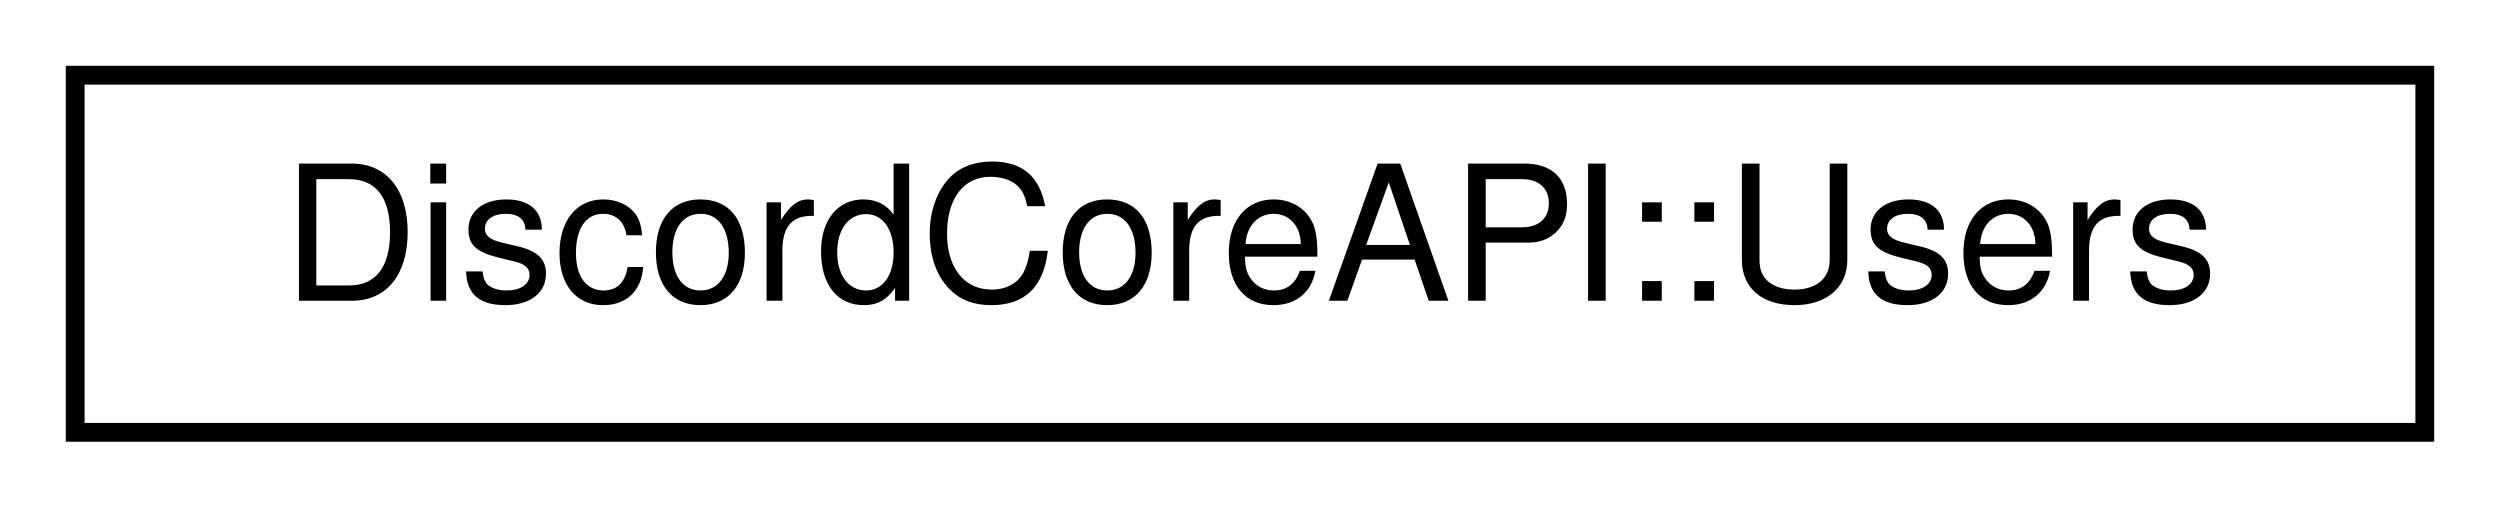
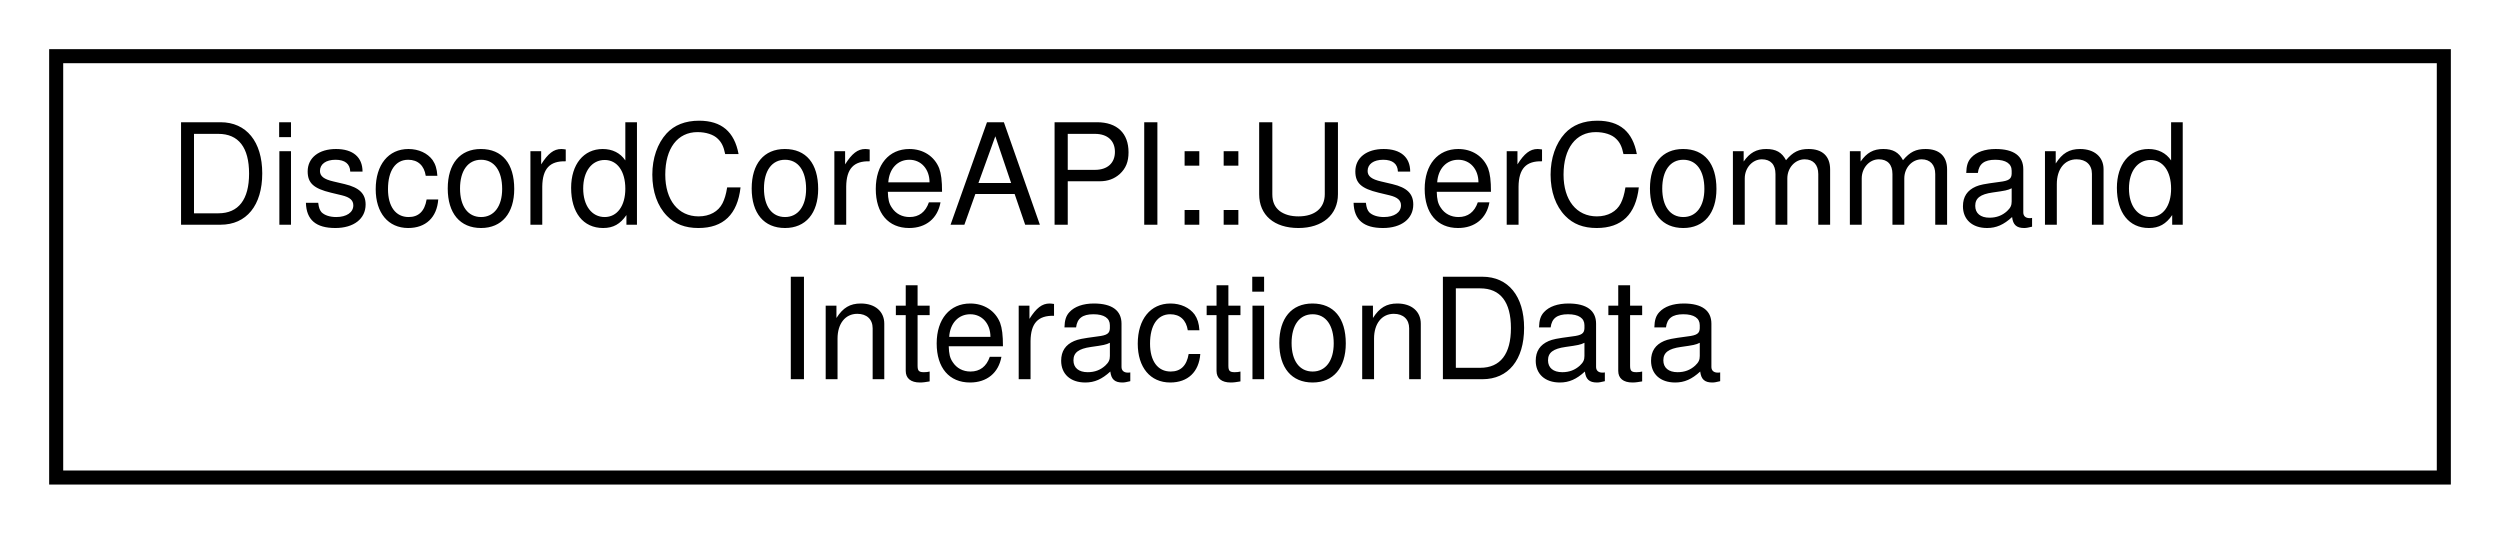
- <svg xmlns="http://www.w3.org/2000/svg" xmlns:xlink="http://www.w3.org/1999/xlink" width="133pt" height="27pt" viewBox="0.00 0.00 133.00 27.00">
-   <g id="graph0" class="graph" transform="scale(1 1) rotate(0) translate(4 23)">
+ <svg xmlns="http://www.w3.org/2000/svg" xmlns:xlink="http://www.w3.org/1999/xlink" width="178pt" height="38pt" viewBox="0.00 0.00 178.00 38.00">
+   <g id="graph0" class="graph" transform="scale(1 1) rotate(0) translate(4 34)">
    <g id="node1" class="node">
      <g id="a_node1">
-         <a xlink:href="dd/dda/a03584.html" target="_top" xlink:title="An interface class for the User related Discord endpoints.">
-           <polygon fill="none" stroke="black" points="125,-19 0,-19 0,0 125,0 125,-19" />
-           <text text-anchor="middle" x="62.5" y="-7" font-family="Helvetica,sans-Serif" font-size="10.00">DiscordCoreAPI::Users</text>
+         <a xlink:href="d2/d5a/a02652.html" target="_top" xlink:title="User command Interaction data.">
+           <polygon fill="none" stroke="black" points="170,-30 0,-30 0,0 170,0 170,-30" />
+           <text text-anchor="start" x="8" y="-18" font-family="Helvetica,sans-Serif" font-size="10.00">DiscordCoreAPI::UserCommand</text>
+           <text text-anchor="middle" x="85" y="-7" font-family="Helvetica,sans-Serif" font-size="10.00">InteractionData</text>
        </a>
      </g>
    </g>
  </g>
</svg>
